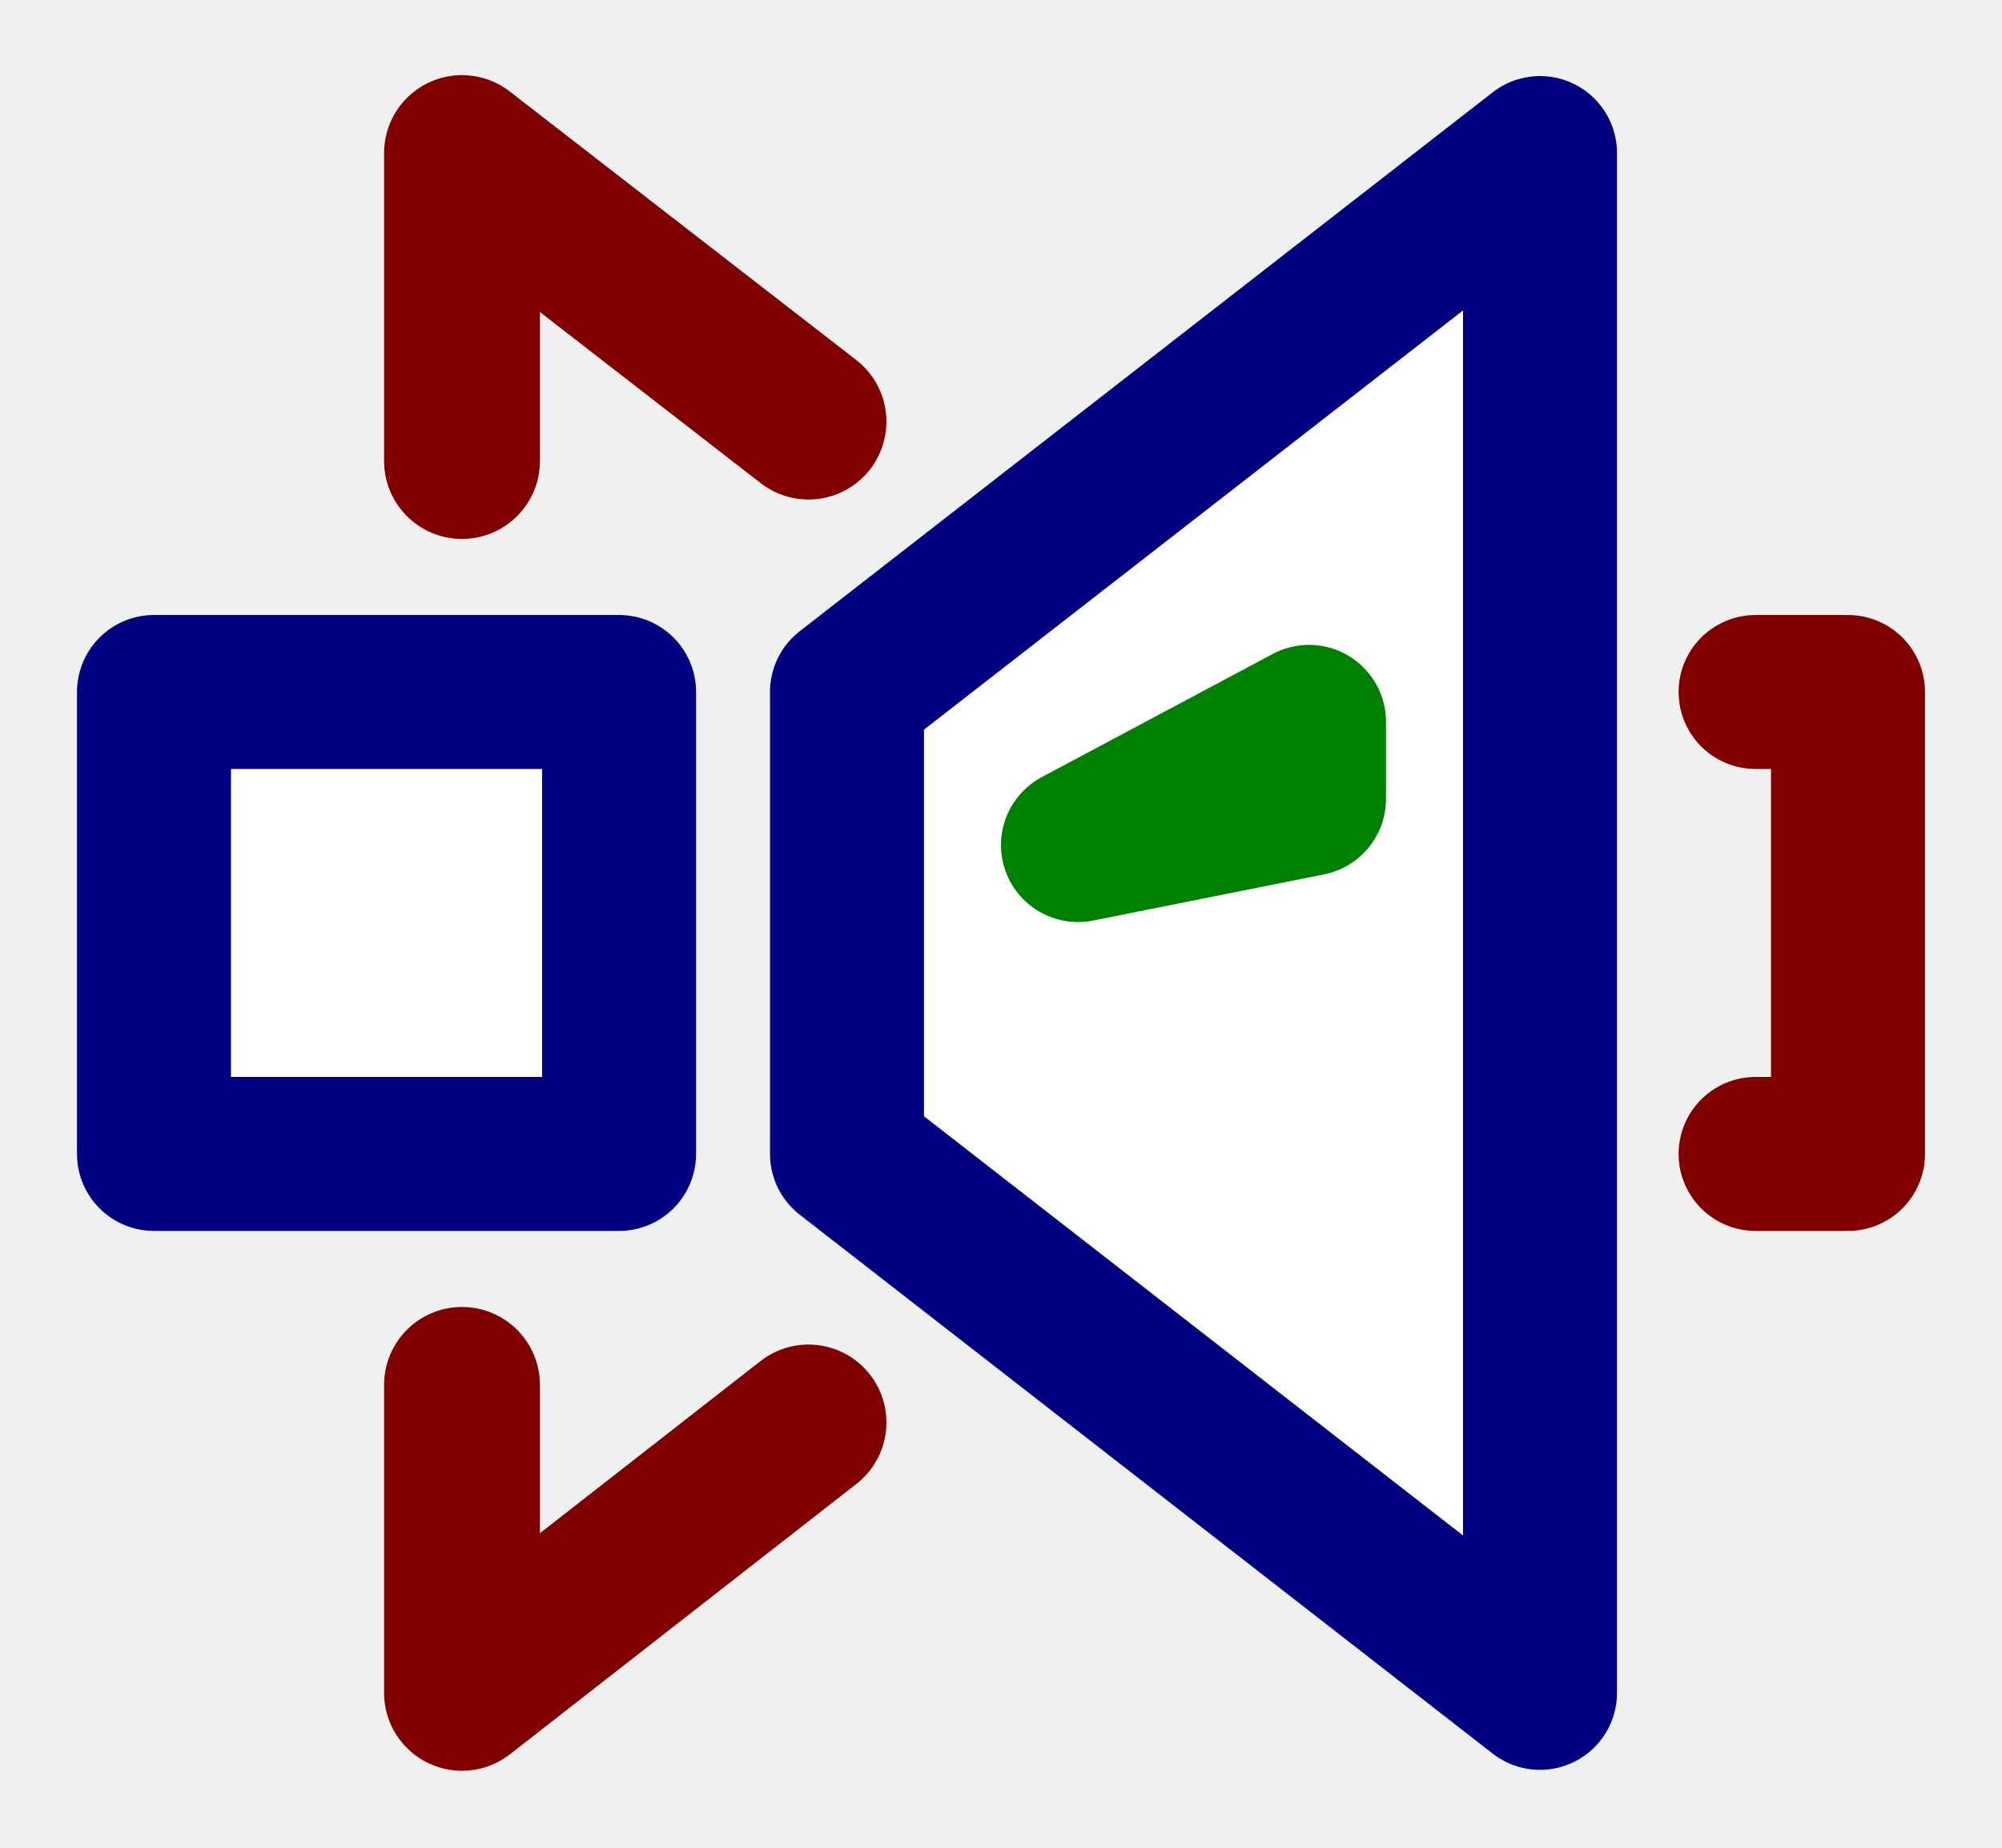
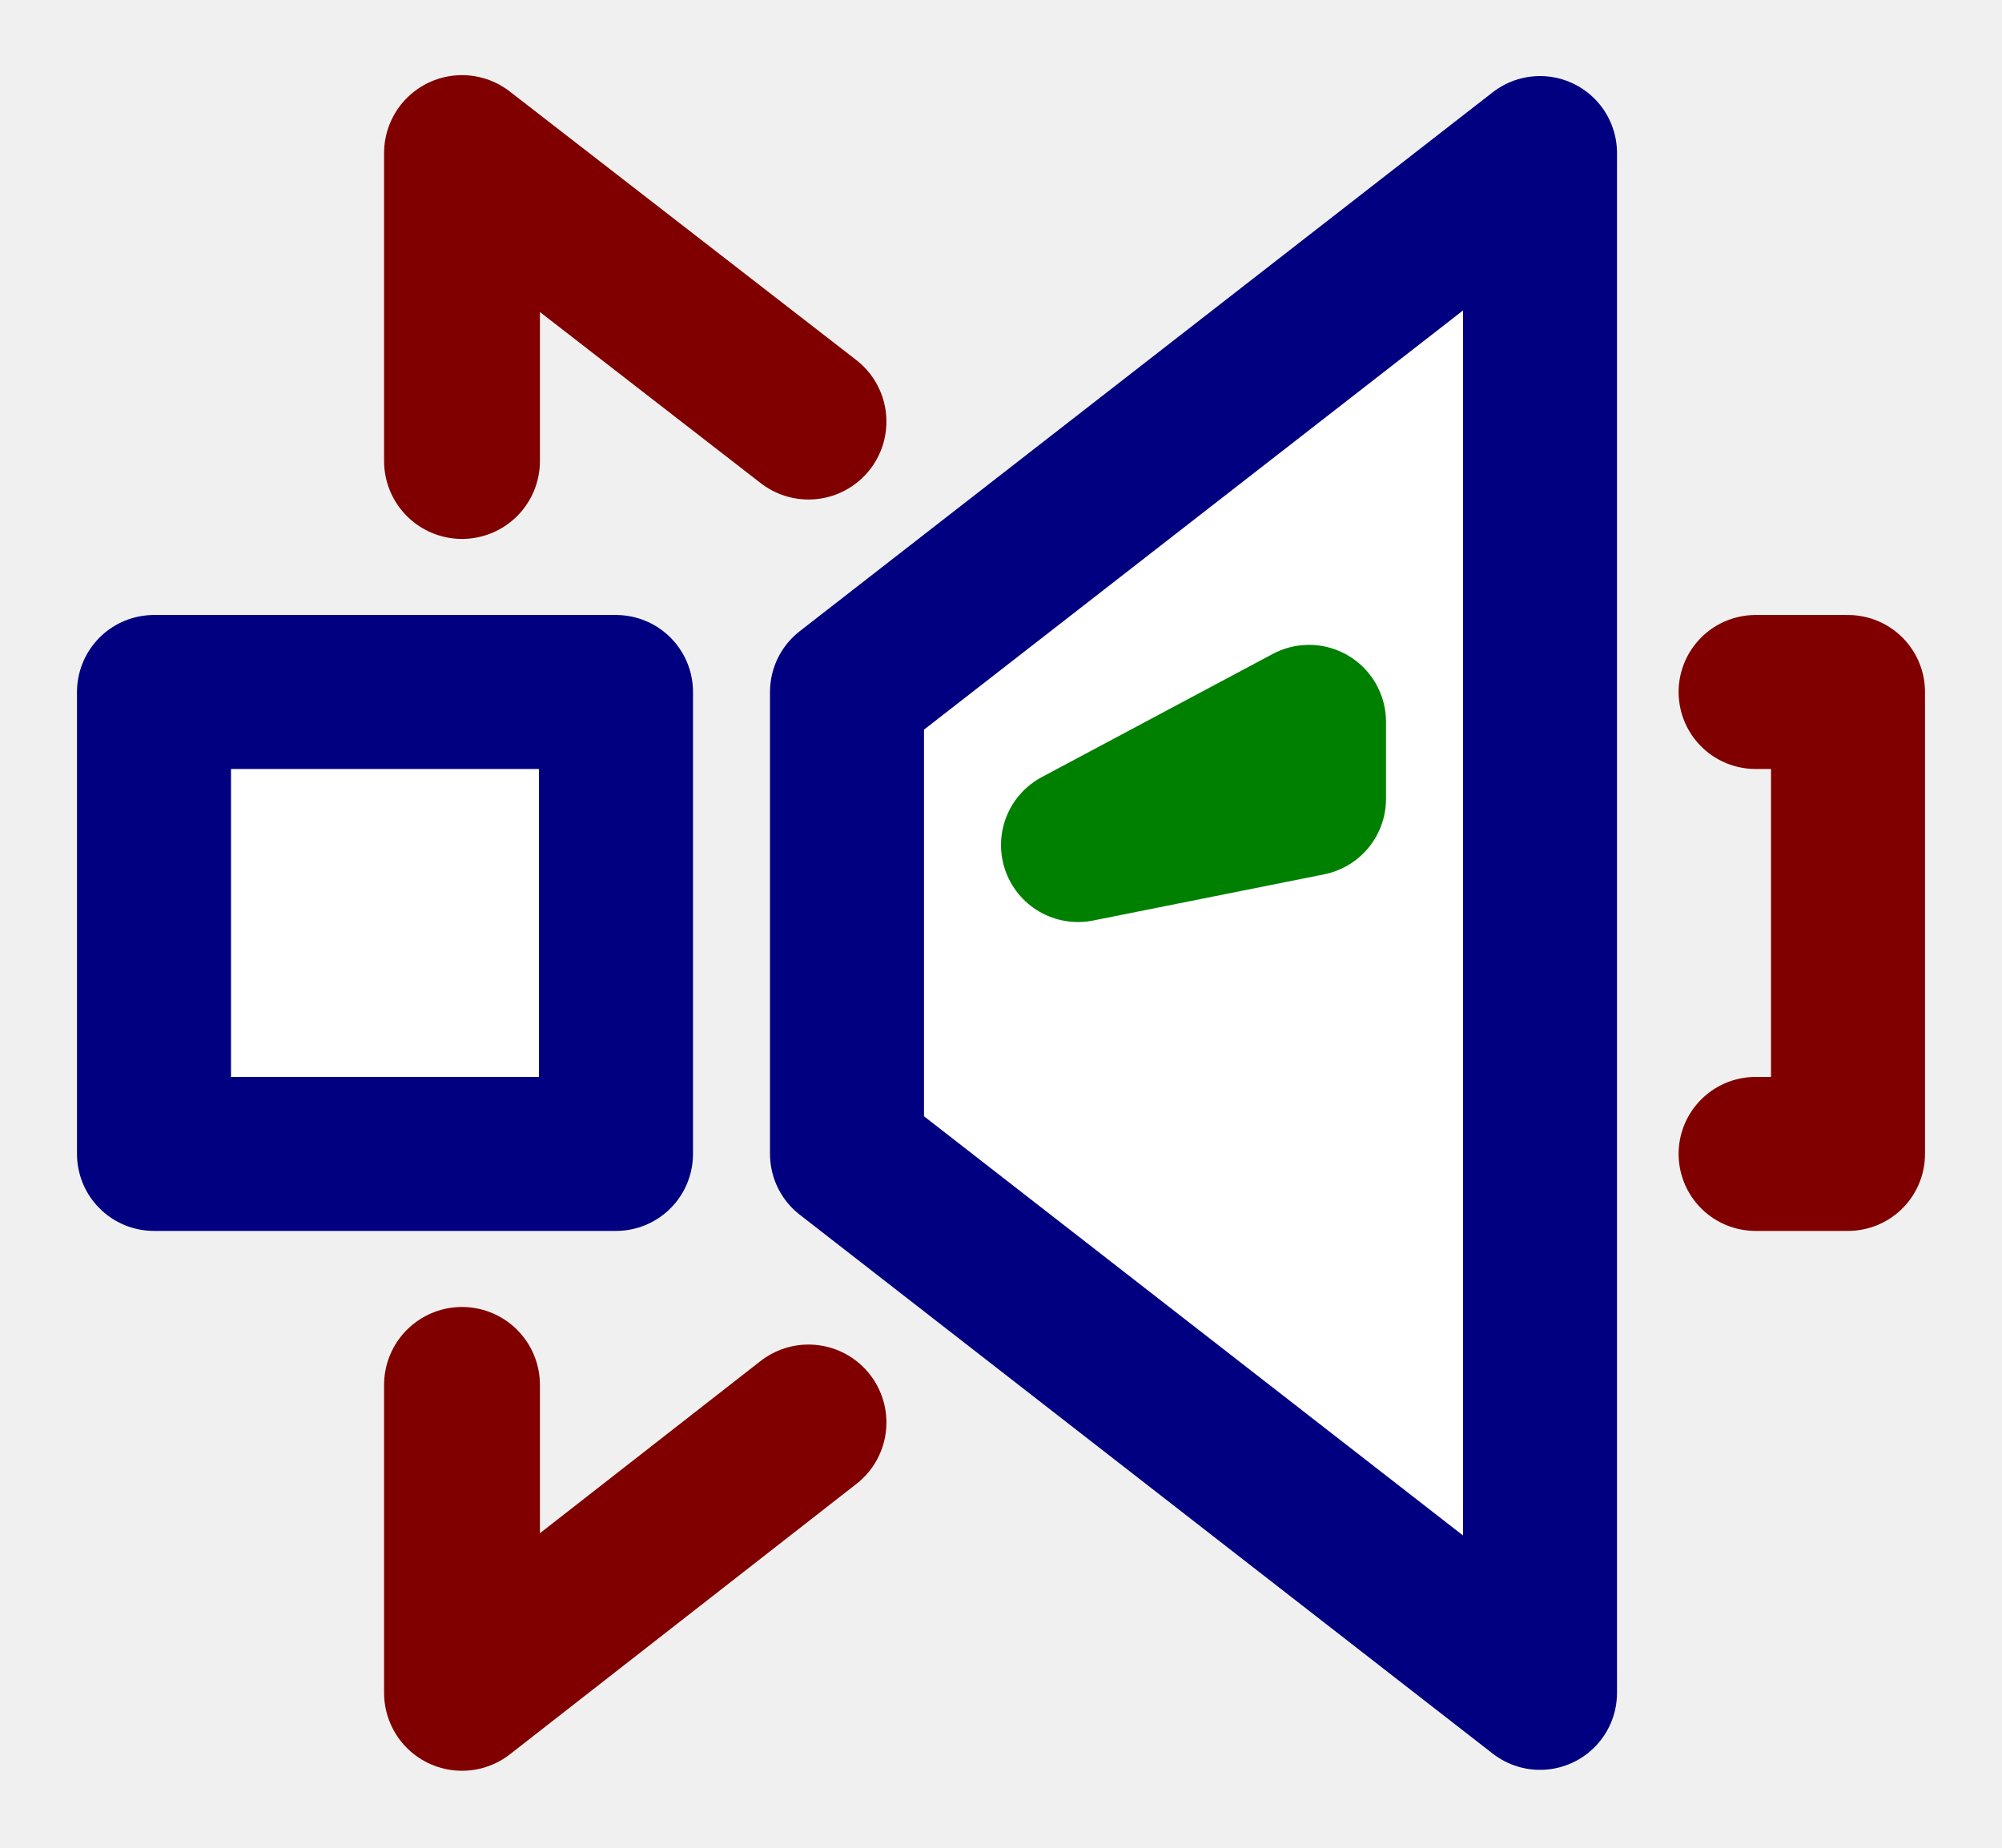
<svg xmlns="http://www.w3.org/2000/svg" width="650" height="600" id="svg2988" version="1.1">
  <defs id="defs2990">
    <linearGradient id="linearGradient4018">
      <stop style="stop-color:#000080;stop-opacity:1;" offset="0" id="stop4020" />
      <stop style="stop-color:#8787ff;stop-opacity:1;" offset="1" id="stop4022" />
    </linearGradient>
  </defs>
  <g id="layer1" transform="translate(0,-452.3622)">
    <g id="g4046" transform="translate(-50,249.4)">
      <path id="path3000-9" d="m 200,652.662 0,100 112.5,-87.8 m 0,-325 -112.5,-87.2 0,100" style="fill:none;stroke:#800000;stroke-width:50.6;stroke-linecap:round;stroke-linejoin:round;stroke-miterlimit:4;stroke-opacity:1;stroke-dasharray:none;stroke-dashoffset:0" />
      <path id="path3002-9" d="m 620,577.662 30,0 0,-150 -30,0" style="fill:none;stroke:#800000;stroke-width:50;stroke-linecap:round;stroke-linejoin:round;stroke-miterlimit:4;stroke-opacity:1;stroke-dasharray:none;marker-end:none" />
      <path id="path3000" d="m 550,252.662 0,500 -225,-175 0,-150 z" style="fill:#ffffff;fill-opacity:1;fill-rule:nonzero;stroke:#000080;stroke-width:50;stroke-linecap:butt;stroke-linejoin:round;stroke-miterlimit:4;stroke-opacity:1;stroke-dasharray:none" />
-       <path id="path3002" d="m 251,427.662 0,150 -151,0 0,-150 z" style="fill:#ffffff;fill-opacity:1;stroke:#000080;stroke-width:50;stroke-linecap:butt;stroke-linejoin:round;stroke-miterlimit:4;stroke-opacity:1;stroke-dasharray:none" />
+       <path id="path3002" d="m 250,427.662 0,150 -150,0 0,-150 z" style="fill:#ffffff;fill-opacity:1;stroke:#000080;stroke-width:50;stroke-linecap:butt;stroke-linejoin:round;stroke-miterlimit:4;stroke-opacity:1;stroke-dasharray:none" />
      <path id="path4042" d="m 400,477.362 75,-15 0,-25 z" style="fill:none;stroke:#008000;stroke-width:50;stroke-linecap:round;stroke-linejoin:round;stroke-miterlimit:4;stroke-opacity:1;stroke-dasharray:none" />
    </g>
  </g>
</svg>
